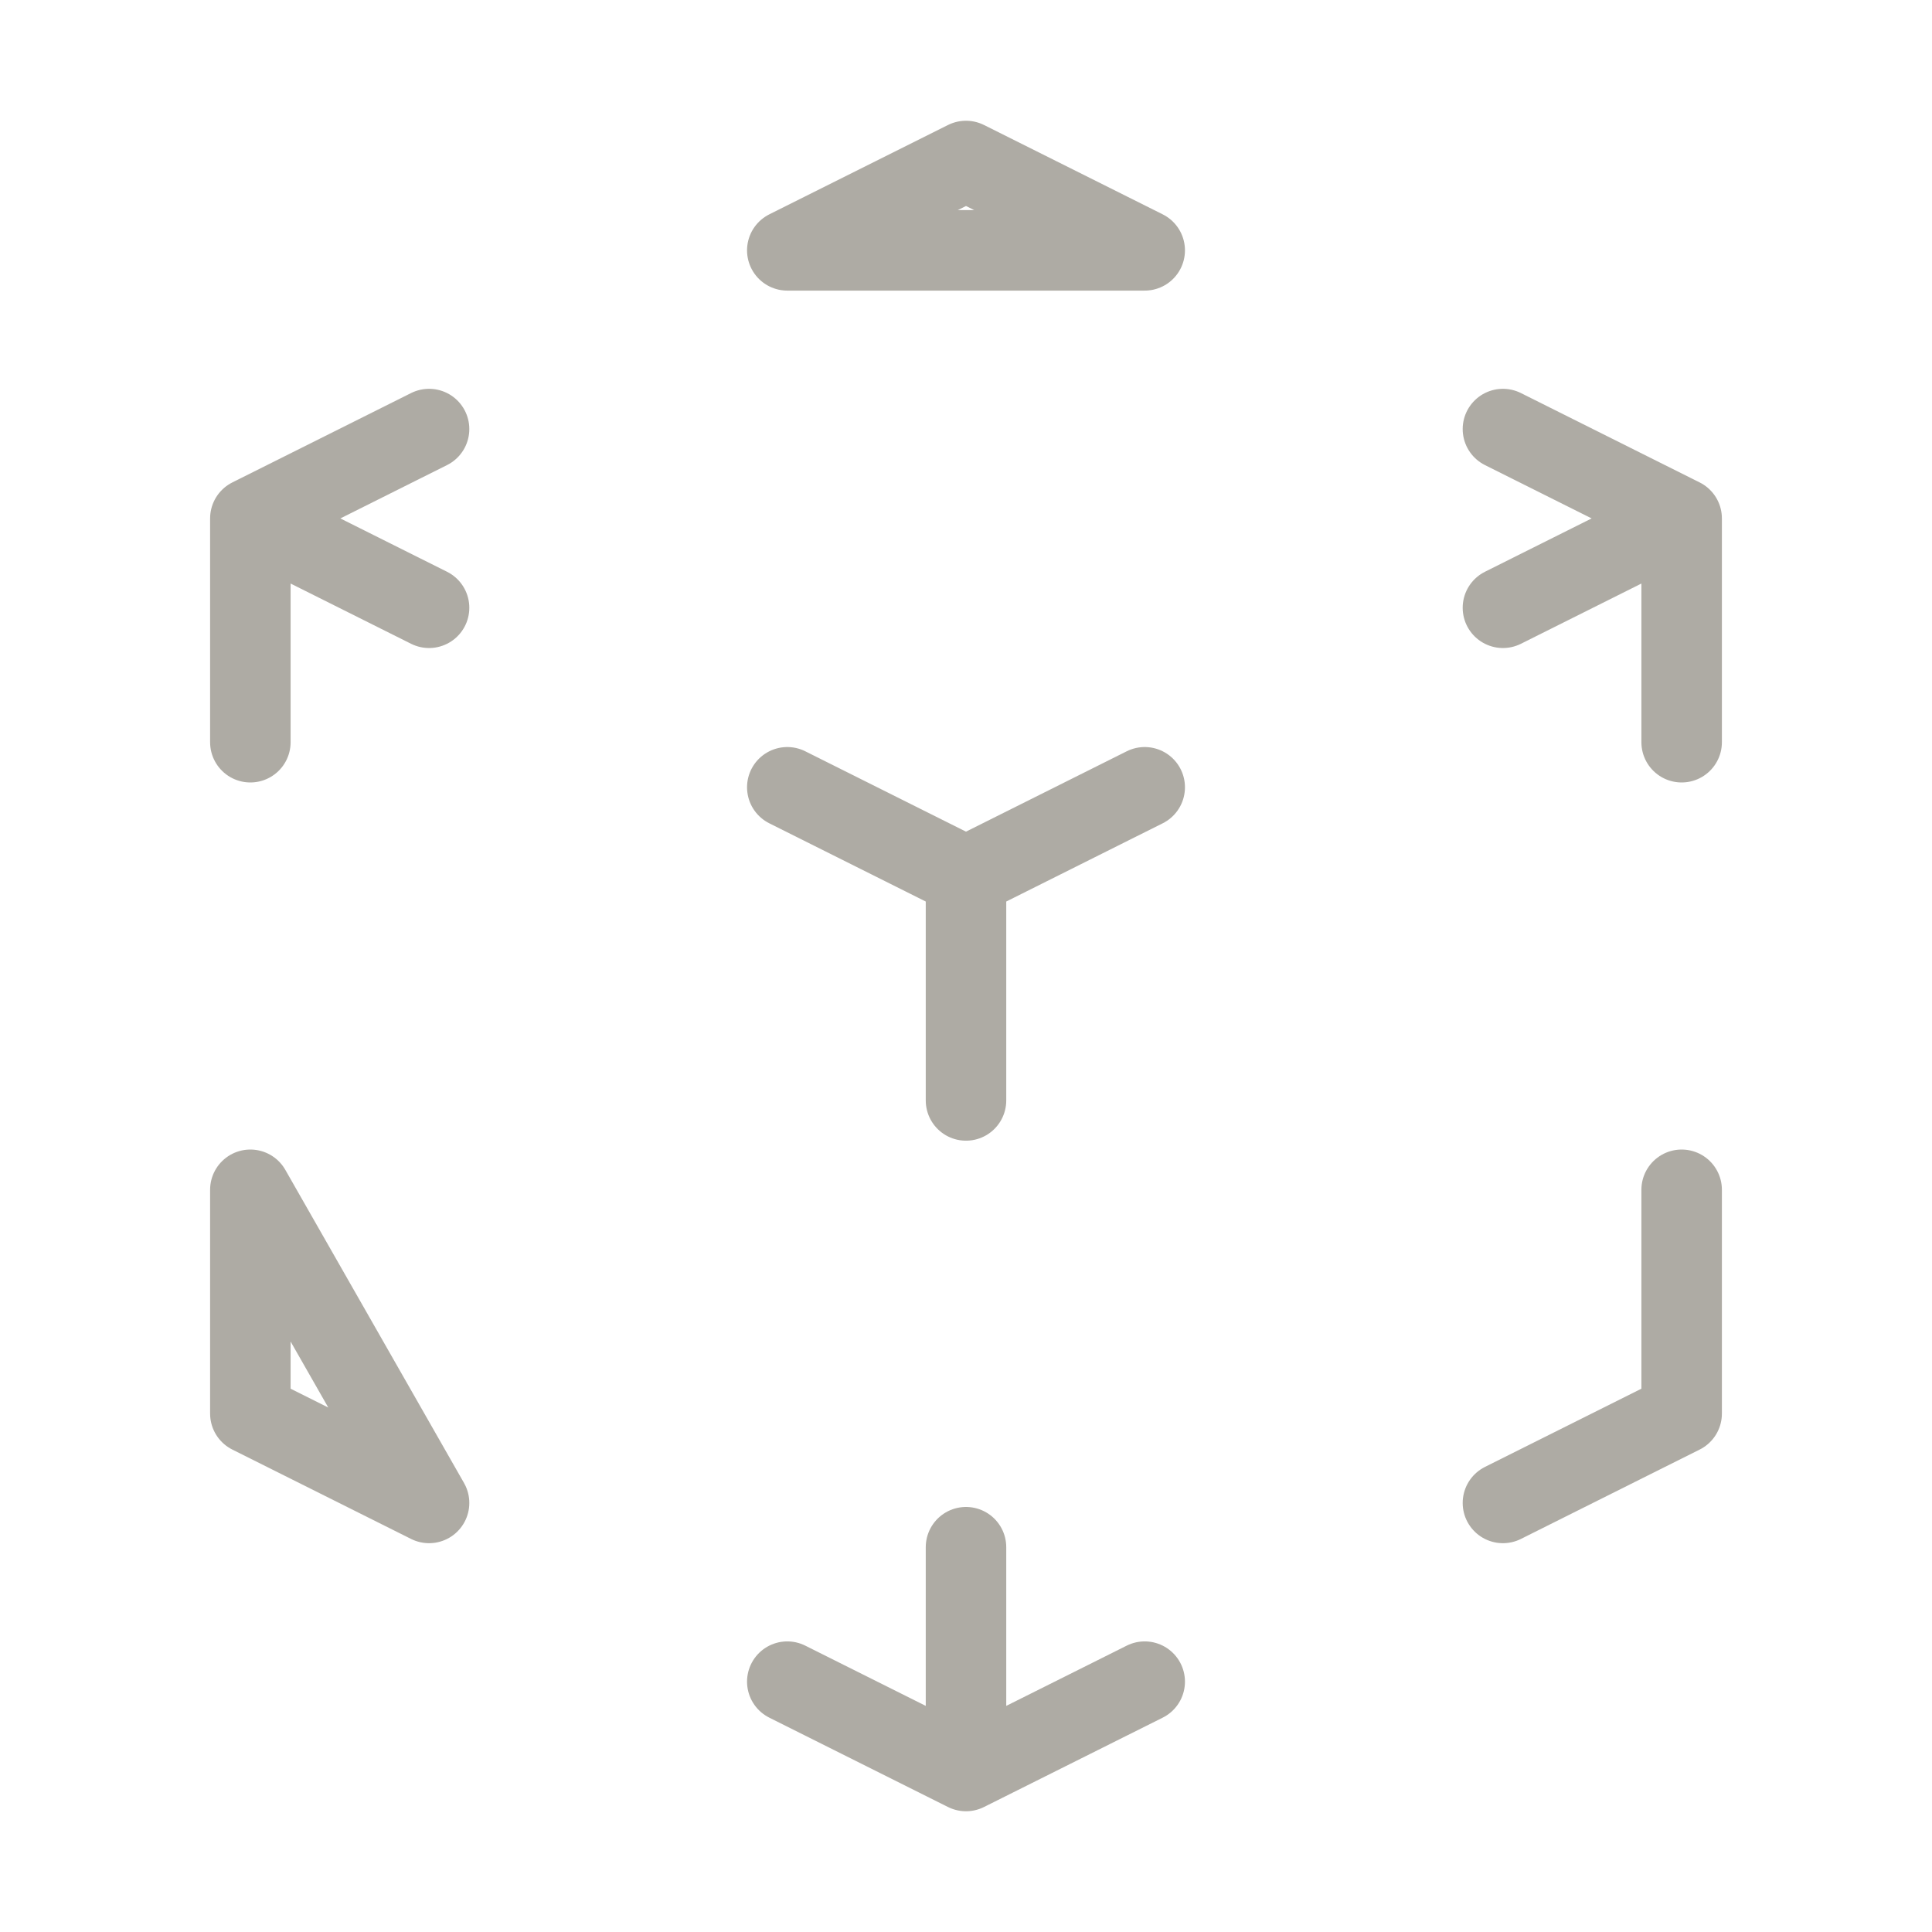
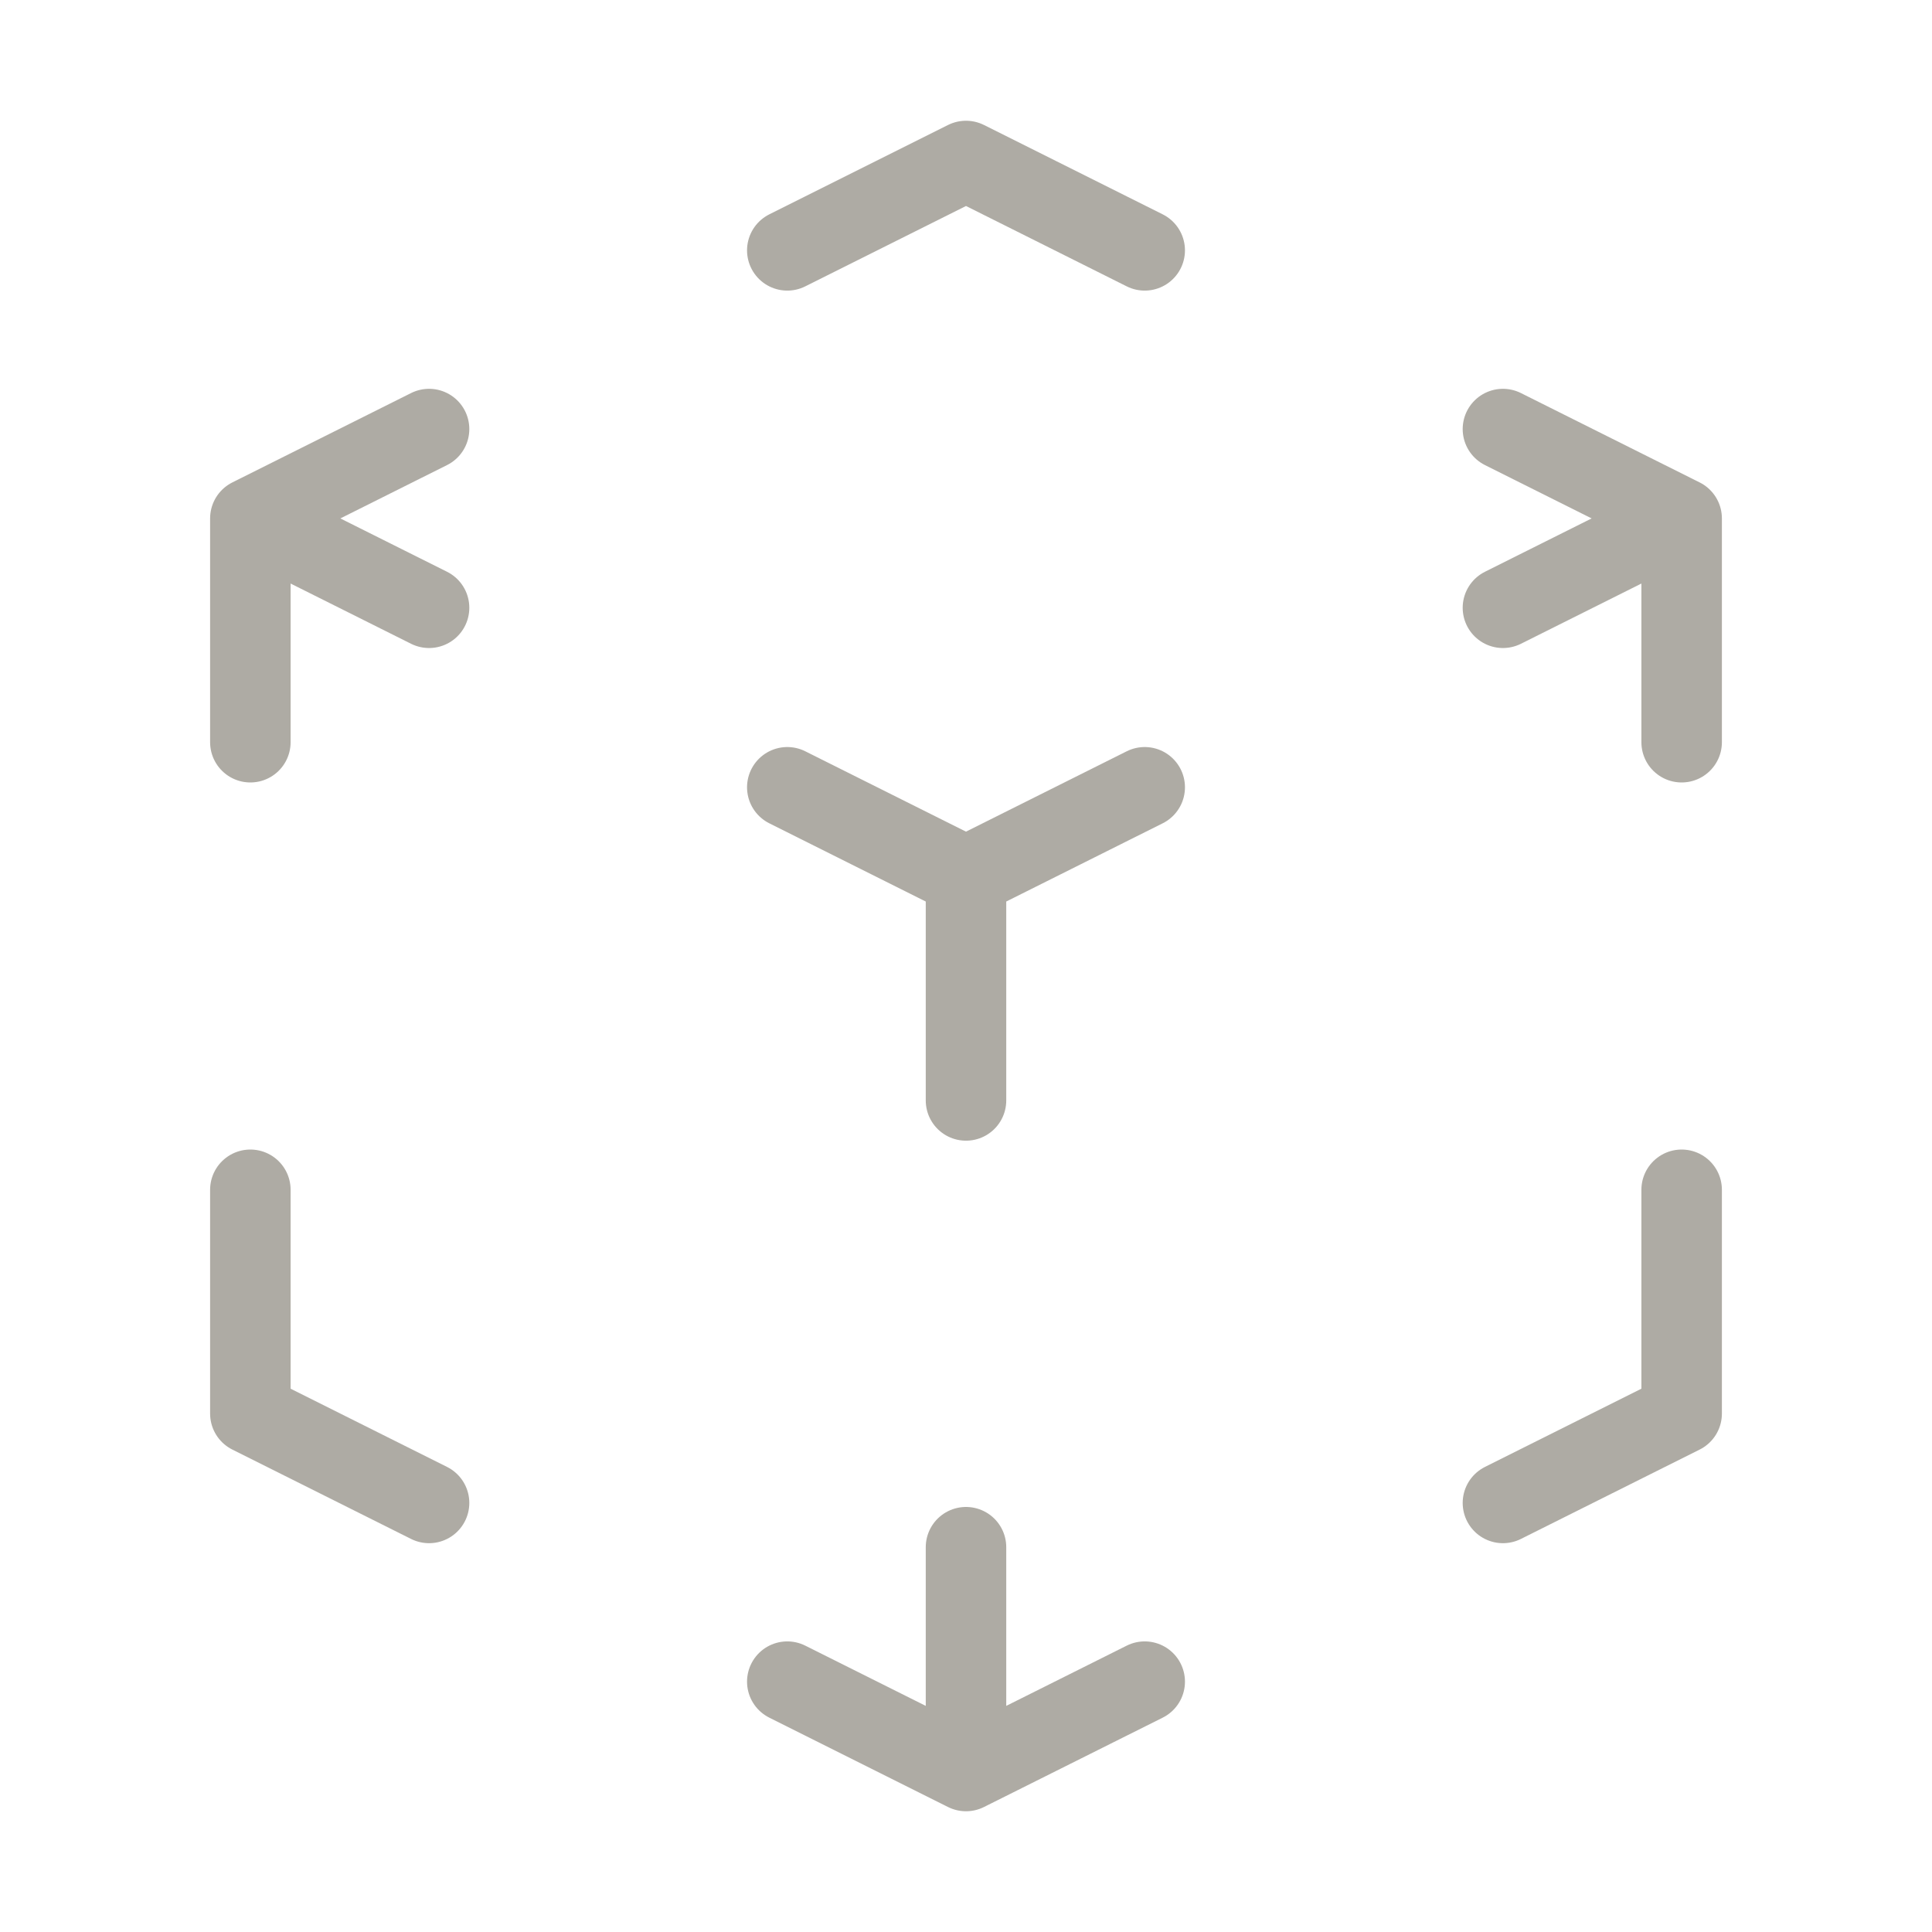
<svg xmlns="http://www.w3.org/2000/svg" width="24" height="24" viewBox="0 0 24 24" fill="none">
-   <path d="M18.67 18.67L20.89 17.56V14.78M14.22 9.78L12 10.89L14.22 9.78ZM12 10.89L9.78 9.78L12 10.89ZM12 10.89V13.67V10.89ZM20.89 6.44L18.67 7.55L20.89 6.44ZM20.89 6.44L18.67 5.33L20.89 6.44ZM20.89 6.44V9.22V6.44ZM14.22 3.11L12 2L9.78 3.11H14.22ZM3.11 6.44L5.33 5.33L3.11 6.44ZM3.11 6.44L5.33 7.55L3.11 6.44ZM3.11 6.44V9.22V6.44ZM12 22L9.78 20.89L12 22ZM12 22L14.22 20.89L12 22ZM12 22V19.22V22ZM5.33 18.67L3.11 17.56V14.78L5.33 18.67Z" stroke="#AEABA4" stroke-linecap="round" stroke-linejoin="round" />
+   <path d="M14.22 9.78L12 10.89M12 10.89L9.78 9.78M12 10.89V13.67M20.89 6.44L18.67 7.55M20.89 6.44L18.67 5.33M20.89 6.44V9.22M14.22 3.11L12 2L9.78 3.11M3.11 6.44L5.33 5.33M3.11 6.44L5.33 7.55M3.11 6.44V9.22M12 22L9.78 20.89M12 22L14.22 20.89M12 22V19.22M5.33 18.67L3.11 17.56V14.78M18.67 18.67L20.89 17.56V14.78" stroke="#AEABA4" stroke-linecap="round" stroke-linejoin="round" />
</svg>
